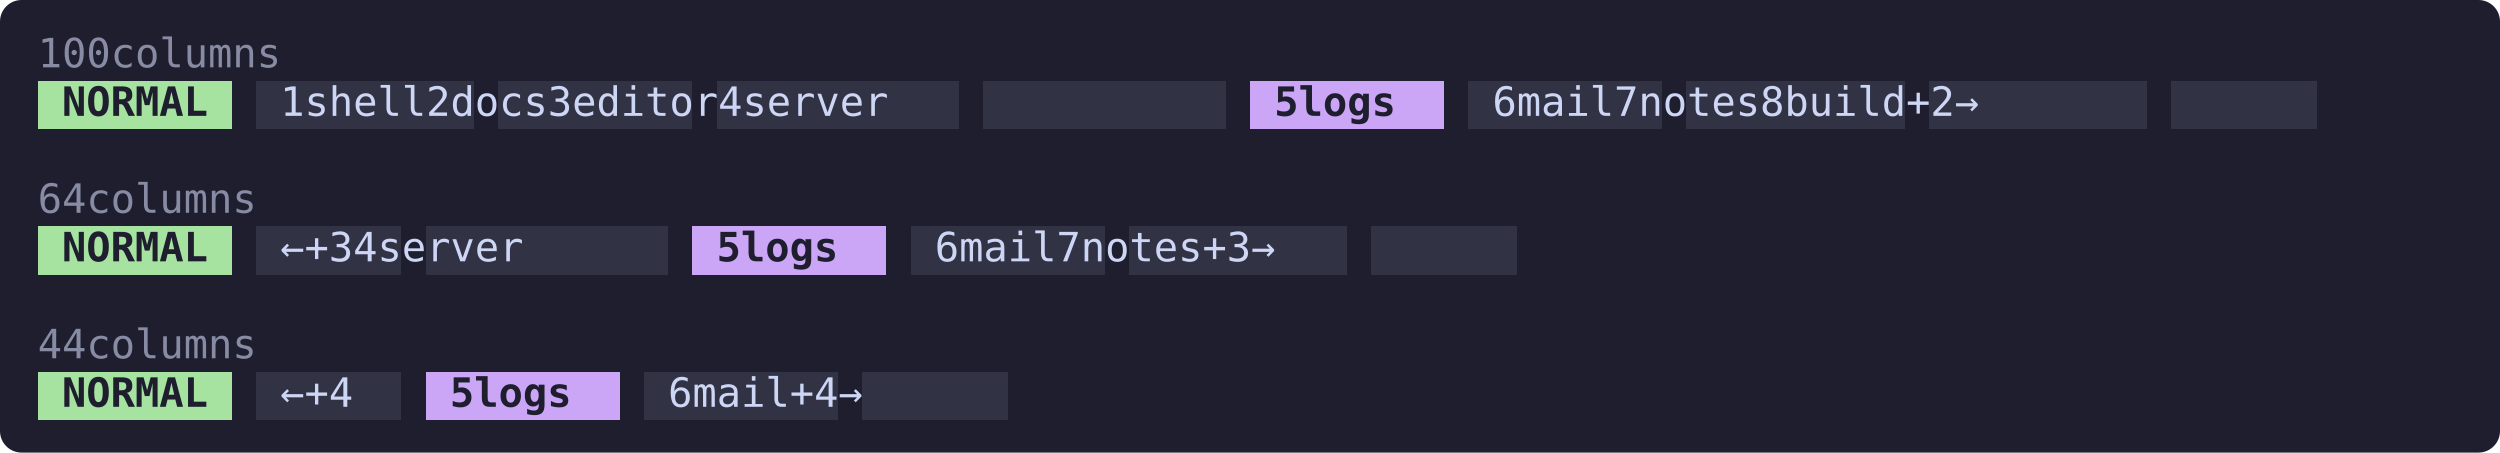
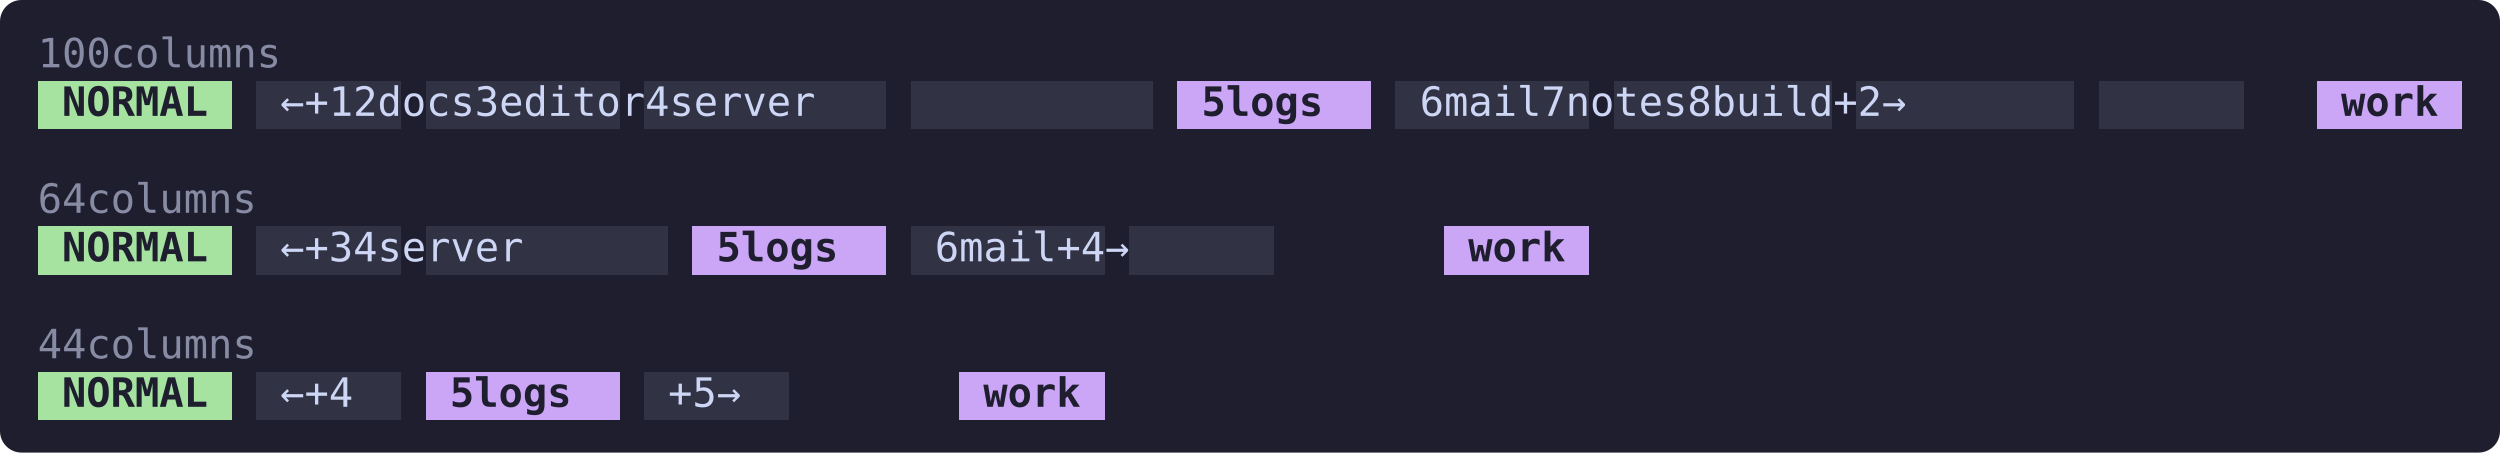
<svg xmlns="http://www.w3.org/2000/svg" width="928" height="168" viewBox="0 0 928 168" role="img">
  <rect width="928" height="168" rx="8" fill="#1e1e2e" />
  <g transform="translate(14 12)">
    <g shape-rendering="crispEdges">
      <rect x="0" y="18" width="72" height="18" fill="#a6e3a1" />
-       <rect x="81" y="18" width="81" height="18" fill="#313244" />
-       <rect x="171" y="18" width="72" height="18" fill="#313244" />
-       <rect x="252" y="18" width="90" height="18" fill="#313244" />
-       <rect x="351" y="18" width="90" height="18" fill="#313244" />
-       <rect x="450" y="18" width="72" height="18" fill="#cba6f7" />
-       <rect x="531" y="18" width="72" height="18" fill="#313244" />
-       <rect x="612" y="18" width="81" height="18" fill="#313244" />
-       <rect x="702" y="18" width="81" height="18" fill="#313244" />
-       <rect x="792" y="18" width="54" height="18" fill="#313244" />
+       <rect x="81" y="18" width="54" height="18" fill="#313244" />
+       <rect x="144" y="18" width="72" height="18" fill="#313244" />
+       <rect x="225" y="18" width="90" height="18" fill="#313244" />
+       <rect x="324" y="18" width="90" height="18" fill="#313244" />
+       <rect x="423" y="18" width="72" height="18" fill="#cba6f7" />
+       <rect x="504" y="18" width="72" height="18" fill="#313244" />
+       <rect x="585" y="18" width="81" height="18" fill="#313244" />
+       <rect x="675" y="18" width="81" height="18" fill="#313244" />
+       <rect x="765" y="18" width="54" height="18" fill="#313244" />
+       <rect x="846" y="18" width="54" height="18" fill="#cba6f7" />
      <rect x="0" y="72" width="72" height="18" fill="#a6e3a1" />
      <rect x="81" y="72" width="54" height="18" fill="#313244" />
      <rect x="144" y="72" width="90" height="18" fill="#313244" />
      <rect x="243" y="72" width="72" height="18" fill="#cba6f7" />
      <rect x="324" y="72" width="72" height="18" fill="#313244" />
-       <rect x="405" y="72" width="81" height="18" fill="#313244" />
-       <rect x="495" y="72" width="54" height="18" fill="#313244" />
+       <rect x="405" y="72" width="54" height="18" fill="#313244" />
+       <rect x="522" y="72" width="54" height="18" fill="#cba6f7" />
      <rect x="0" y="126" width="72" height="18" fill="#a6e3a1" />
      <rect x="81" y="126" width="54" height="18" fill="#313244" />
      <rect x="144" y="126" width="72" height="18" fill="#cba6f7" />
-       <rect x="225" y="126" width="72" height="18" fill="#313244" />
-       <rect x="306" y="126" width="54" height="18" fill="#313244" />
+       <rect x="225" y="126" width="54" height="18" fill="#313244" />
+       <rect x="342" y="126" width="54" height="18" fill="#cba6f7" />
    </g>
    <g font-family="ui-monospace, SFMono-Regular, Menlo, Consolas, 'DejaVu Sans Mono', monospace" font-size="15" xml:space="preserve">
      <text y="13">
        <tspan x="0 9 18 36 45 54 63 72 81 90" fill="#878ca4">100columns</tspan>
      </text>
      <text y="31">
        <tspan x="9 18 27 36 45 54" fill="#1e1e2e" font-weight="bold">NORMAL</tspan>
-         <tspan x="90 108 117 126 135 144 180 198 207 216 225 261 279 288 297 306 315 324 360 378 387 396 405 414 423" fill="#cdd6f4">1shell2docs3editor4server</tspan>
-         <tspan x="459 477 486 495 504" fill="#1e1e2e" font-weight="bold">5logs</tspan>
-         <tspan x="540 558 567 576 585 621 639 648 657 666 675 711 729 738 747 756 765 801 810 828" fill="#cdd6f4">6mail7notes8build+2→</tspan>
+         <tspan x="90 108 117 153 171 180 189 198 234 252 261 270 279 288 297 333 351 360 369 378 387 396" fill="#cdd6f4">←+12docs3editor4server</tspan>
+         <tspan x="432 450 459 468 477" fill="#1e1e2e" font-weight="bold">5logs</tspan>
+         <tspan x="513 531 540 549 558 594 612 621 630 639 648 684 702 711 720 729 738 774 783 801" fill="#cdd6f4">6mail7notes8build+2→</tspan>
+         <tspan x="855 864 873 882" fill="#1e1e2e" font-weight="bold">work</tspan>
      </text>
      <text y="67">
        <tspan x="0 9 27 36 45 54 63 72 81" fill="#878ca4">64columns</tspan>
      </text>
      <text y="85">
        <tspan x="9 18 27 36 45 54" fill="#1e1e2e" font-weight="bold">NORMAL</tspan>
        <tspan x="90 108 117 153 171 180 189 198 207 216" fill="#cdd6f4">←+34server</tspan>
        <tspan x="252 270 279 288 297" fill="#1e1e2e" font-weight="bold">5logs</tspan>
-         <tspan x="333 351 360 369 378 414 432 441 450 459 468 504 513 531" fill="#cdd6f4">6mail7notes+3→</tspan>
+         <tspan x="333 351 360 369 378 414 423 441" fill="#cdd6f4">6mail+4→</tspan>
+         <tspan x="531 540 549 558" fill="#1e1e2e" font-weight="bold">work</tspan>
      </text>
      <text y="121">
        <tspan x="0 9 27 36 45 54 63 72 81" fill="#878ca4">44columns</tspan>
      </text>
      <text y="139">
        <tspan x="9 18 27 36 45 54" fill="#1e1e2e" font-weight="bold">NORMAL</tspan>
        <tspan x="90 108 117" fill="#cdd6f4">←+4</tspan>
        <tspan x="153 171 180 189 198" fill="#1e1e2e" font-weight="bold">5logs</tspan>
-         <tspan x="234 252 261 270 279 315 324 342" fill="#cdd6f4">6mail+4→</tspan>
+         <tspan x="234 243 261" fill="#cdd6f4">+5→</tspan>
+         <tspan x="351 360 369 378" fill="#1e1e2e" font-weight="bold">work</tspan>
      </text>
    </g>
  </g>
</svg>
